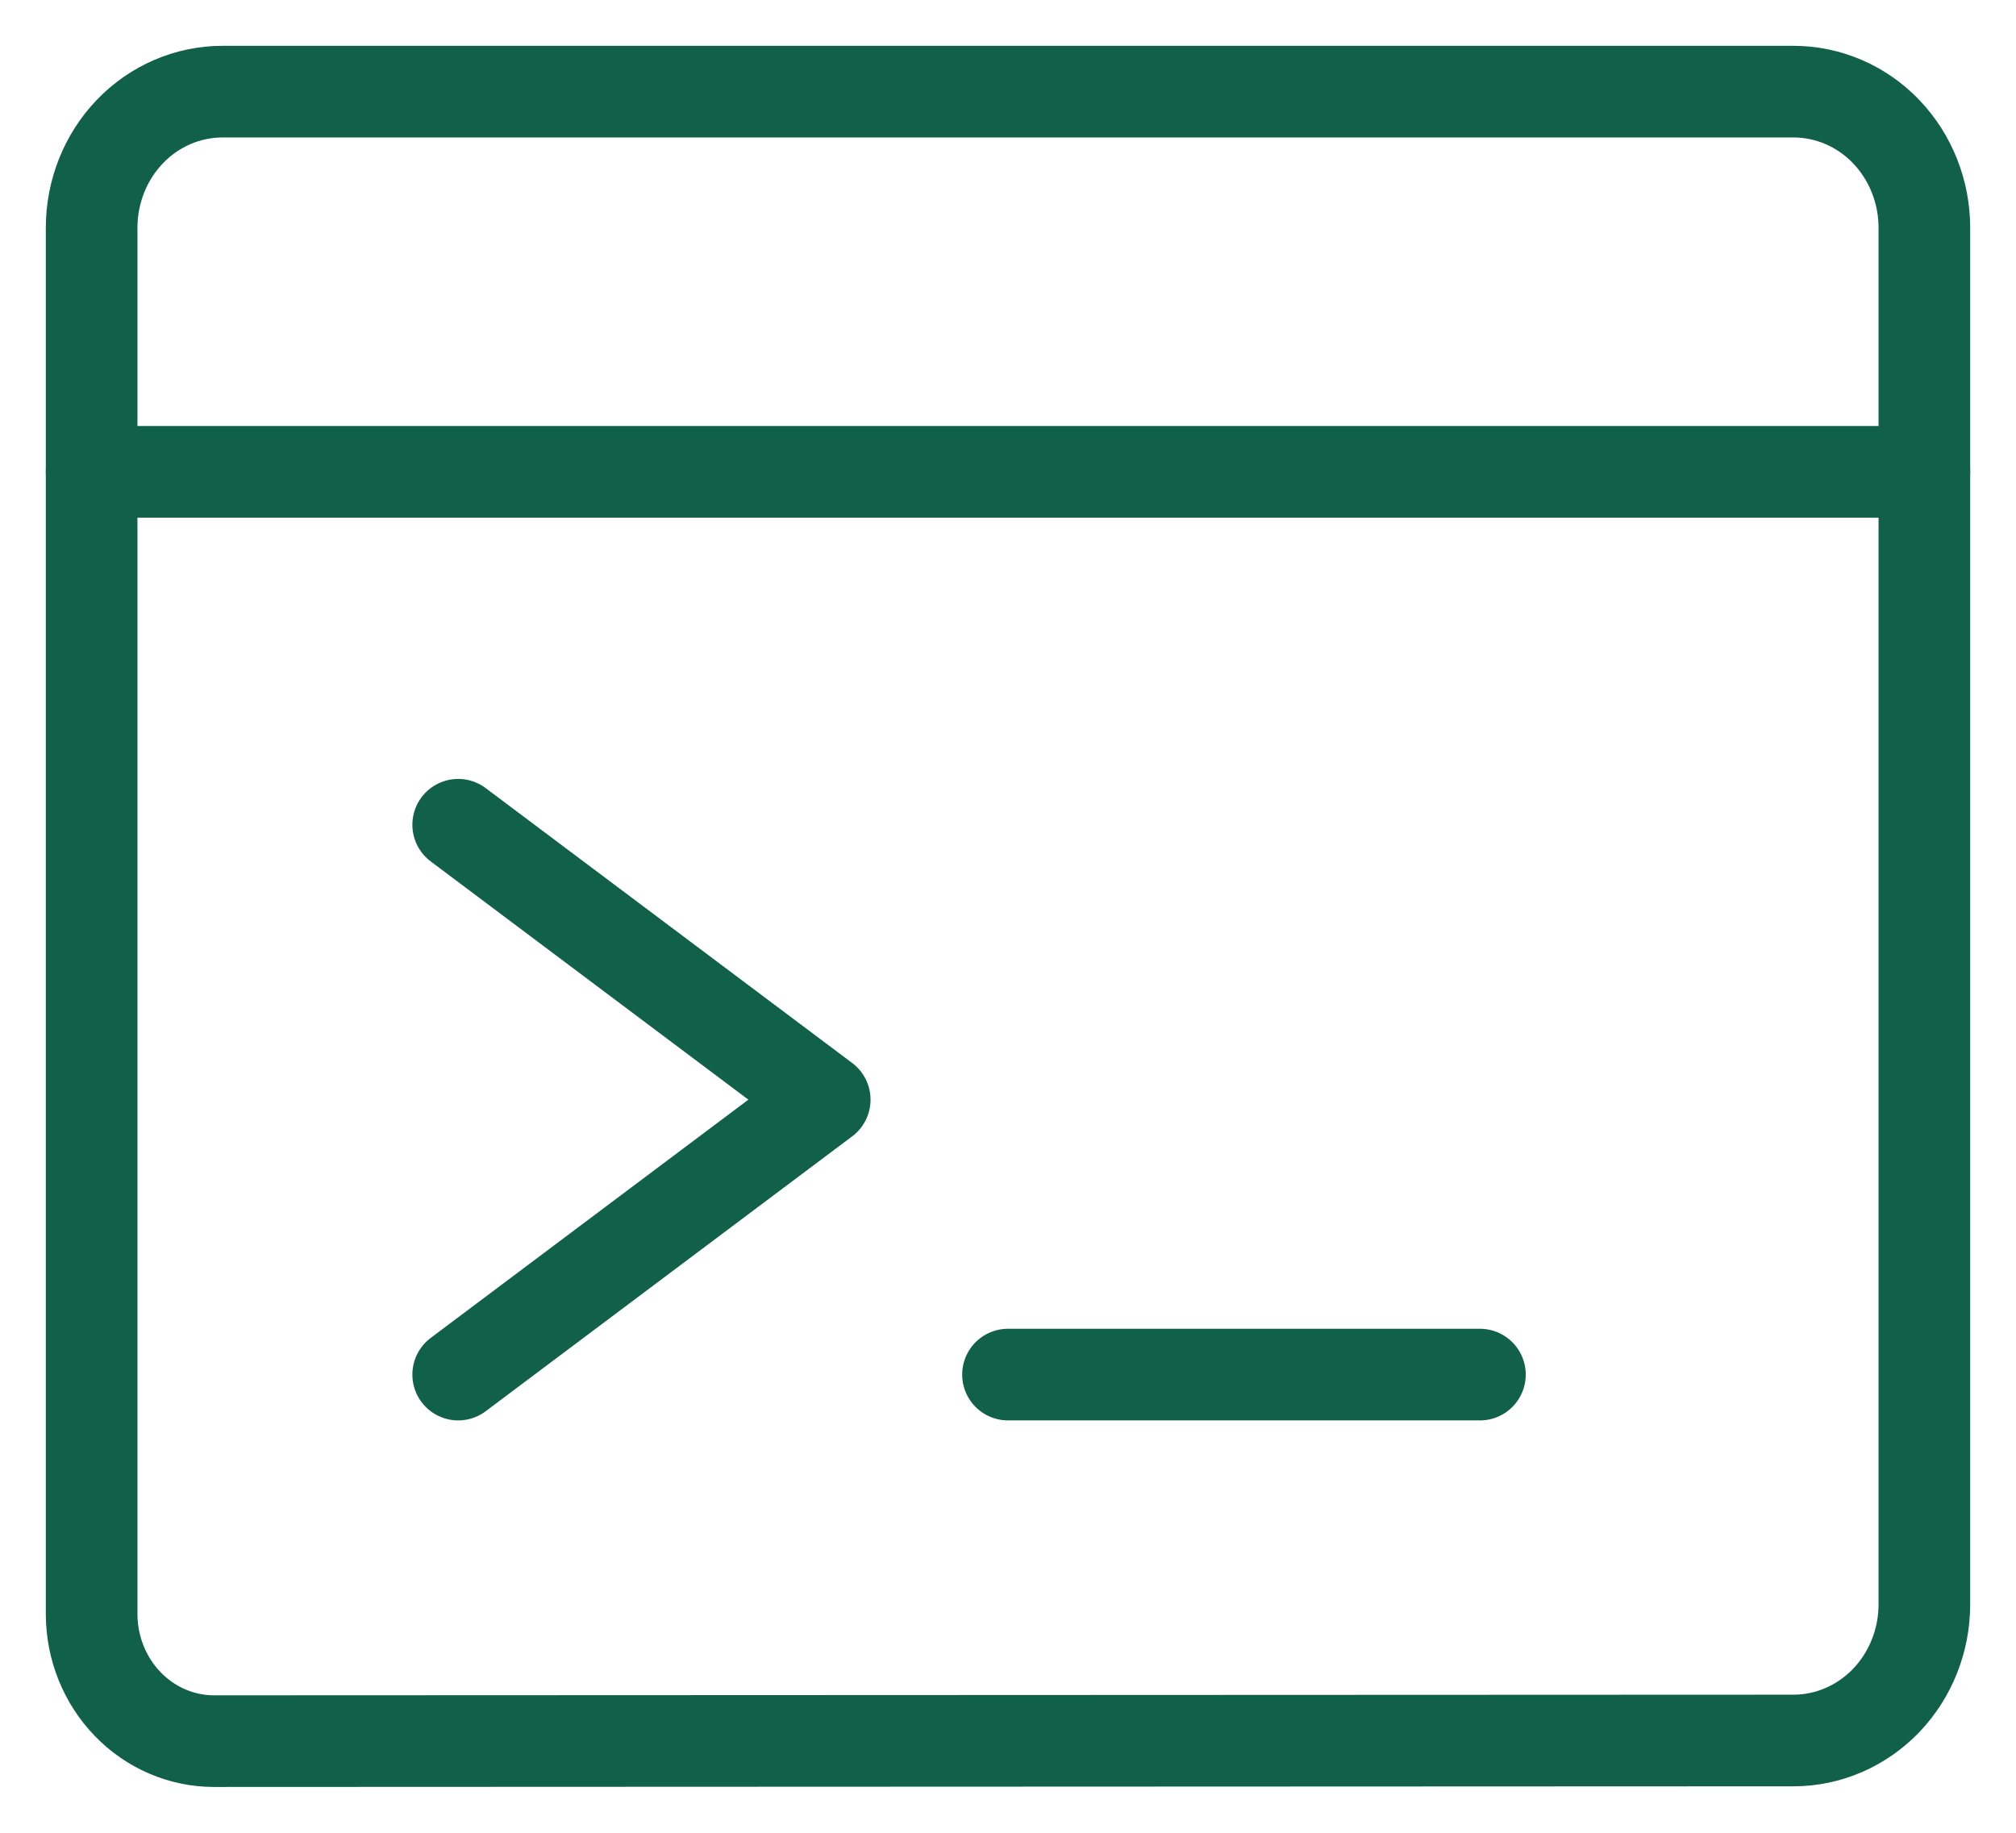
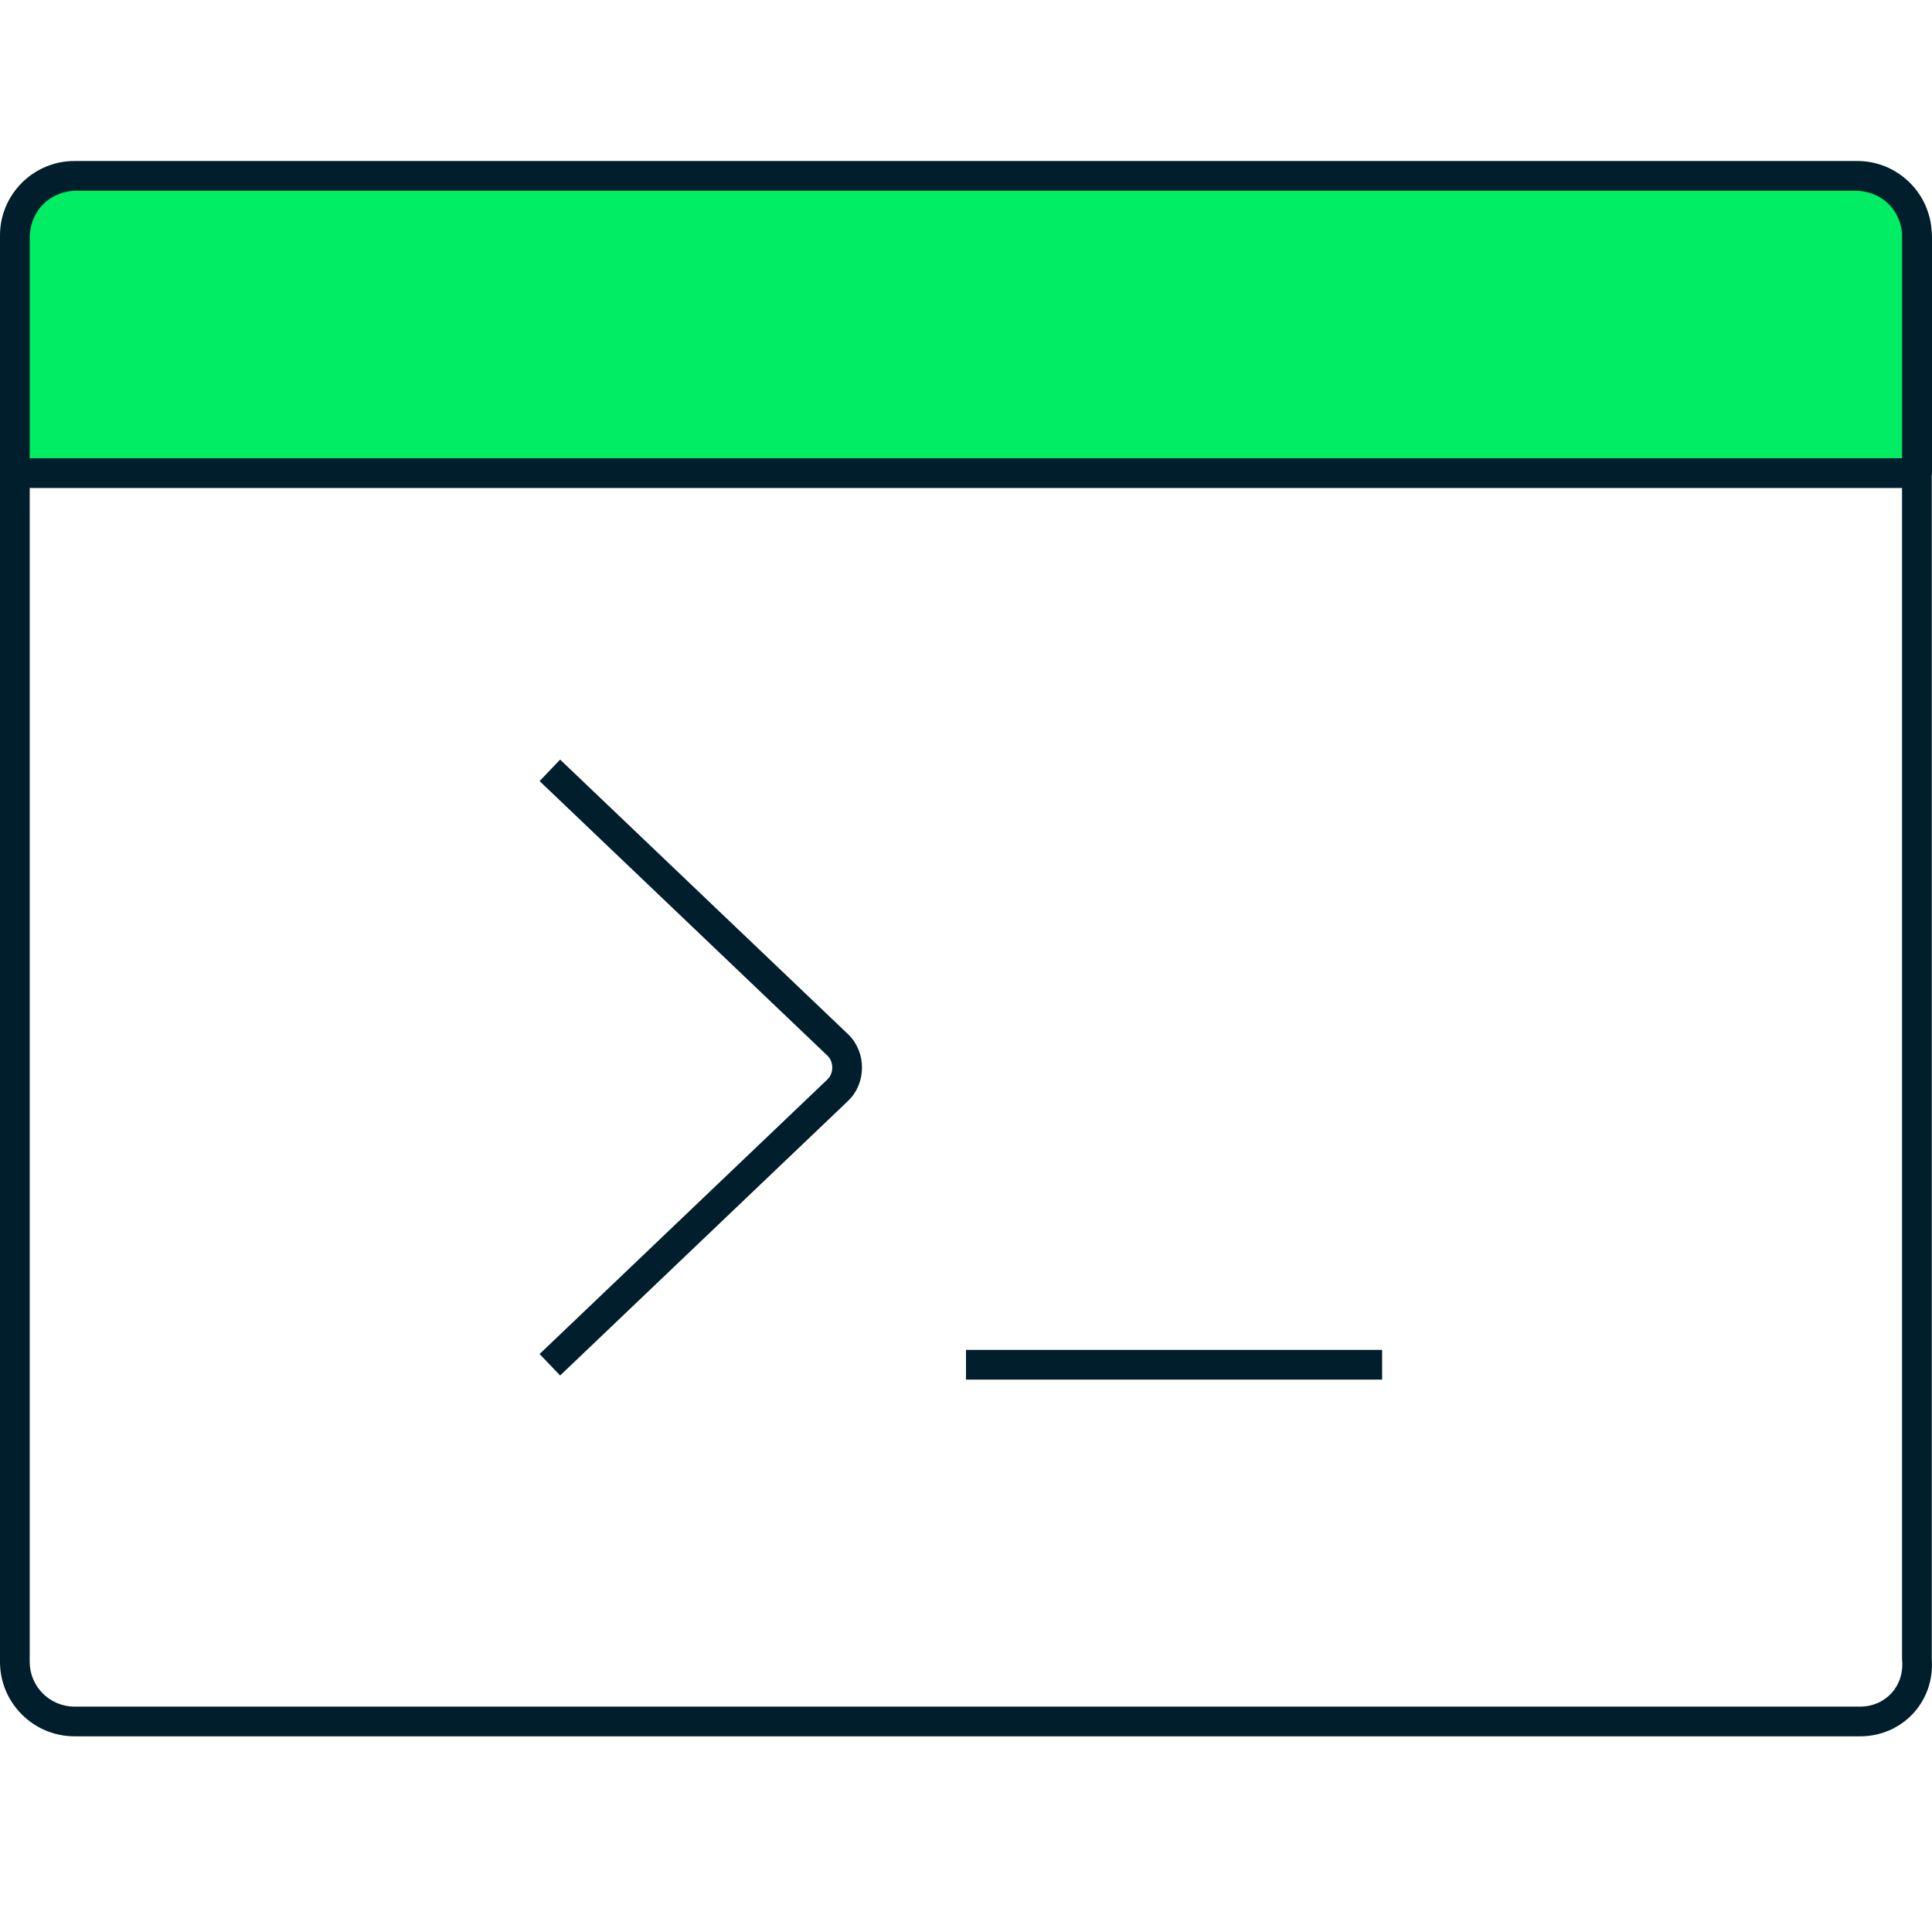
- <svg xmlns="http://www.w3.org/2000/svg" width="22" height="20" viewBox="0 0 22 20" fill="none">
-   <path d="M2.336 19C1.983 19 1.644 18.855 1.394 18.596C1.143 18.337 1.002 17.986 1 17.619V2.485C1 2.091 1.151 1.713 1.418 1.435C1.686 1.156 2.05 1 2.429 1H19.571C19.95 1 20.314 1.156 20.582 1.435C20.849 1.713 21 2.091 21 2.485V17.508C21 17.902 20.849 18.279 20.582 18.558C20.314 18.836 19.95 18.993 19.571 18.993L2.336 19Z" stroke="#116149" stroke-linecap="round" stroke-linejoin="round" />
-   <path d="M21 5.149H1" stroke="#116149" stroke-linecap="round" stroke-linejoin="round" />
-   <path d="M5 9L9 12L5 15" stroke="#116149" stroke-linecap="round" stroke-linejoin="round" />
-   <path d="M11 15H16.15" stroke="#116149" stroke-linecap="round" stroke-linejoin="round" />
+ <svg xmlns="http://www.w3.org/2000/svg" width="24" height="24" viewBox="0 0 24 24" fill="none">
+   <path d="M23.815 5.877H0.185V2.96C0.185 2.517 0.517 2.185 0.96 2.185H23.04C23.483 2.185 23.815 2.517 23.815 2.96V5.877Z" fill="#00ED64" />
+   <path fill-rule="evenodd" clip-rule="evenodd" d="M0 2.923C0 2.415 0.416 2 0.924 2H23.073C23.558 2 23.958 2.377 23.994 2.852C23.998 2.887 24 2.923 24 2.96V5.877C24 5.888 23.999 5.899 23.997 5.909V20.602C24.039 21.151 23.619 21.569 23.11 21.569H0.924C0.416 21.569 0 21.154 0 20.646V2.923ZM0.96 2.369C0.619 2.369 0.369 2.619 0.369 2.96V5.692H23.628V2.923C23.628 2.91 23.628 2.898 23.627 2.885C23.593 2.583 23.356 2.369 23.04 2.369H0.96ZM23.628 6.062H0.369V20.646C0.369 20.95 0.619 21.2 0.924 21.2H23.11C23.412 21.2 23.656 20.957 23.629 20.625C23.628 20.619 23.628 20.614 23.628 20.609V6.062Z" fill="#001E2B" />
+   <path fill-rule="evenodd" clip-rule="evenodd" d="M17.169 17.138H12V16.769H17.169V17.138Z" fill="#001E2B" />
+   <path fill-rule="evenodd" clip-rule="evenodd" d="M10.283 13.118L6.703 9.703L6.958 9.436L10.543 12.855C10.763 13.074 10.763 13.449 10.543 13.668L10.54 13.671L6.958 17.087L6.703 16.82L10.283 13.405C10.357 13.33 10.357 13.193 10.283 13.118Z" fill="#001E2B" />
</svg>
